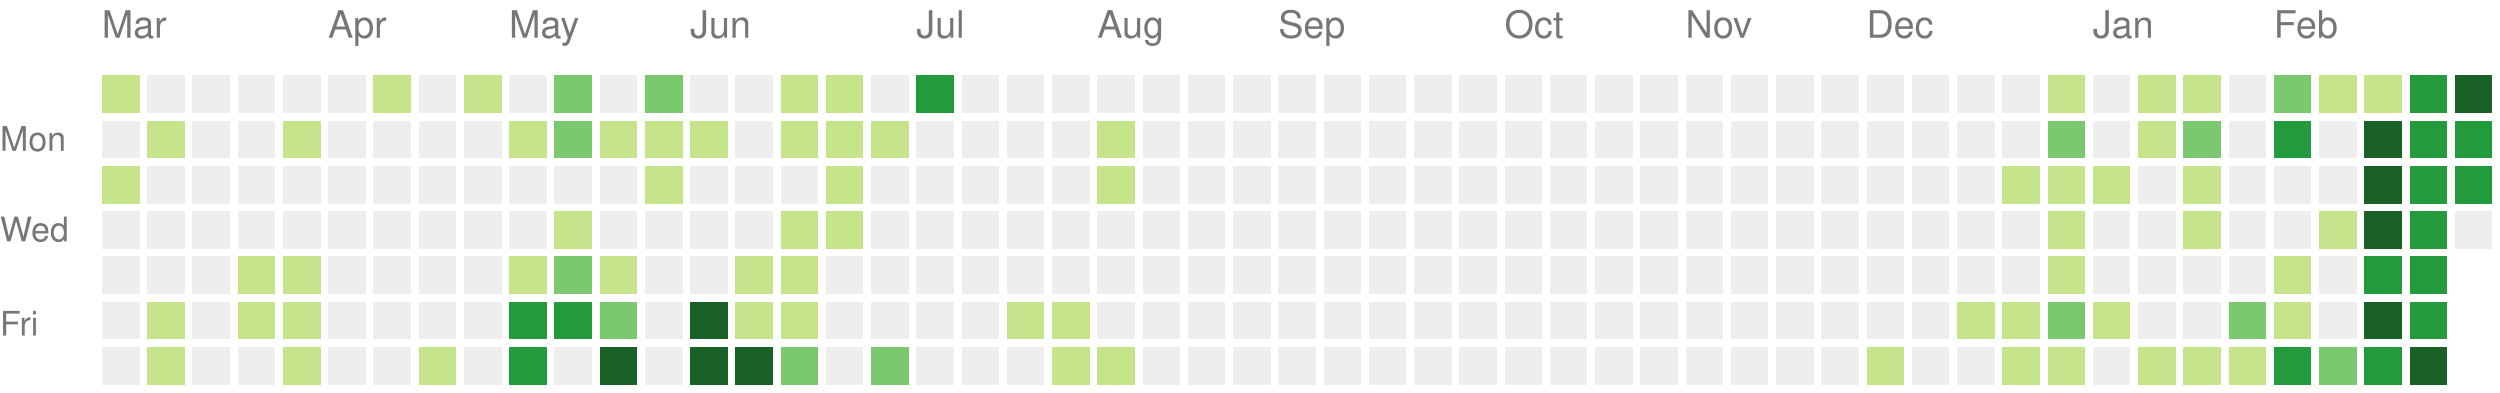
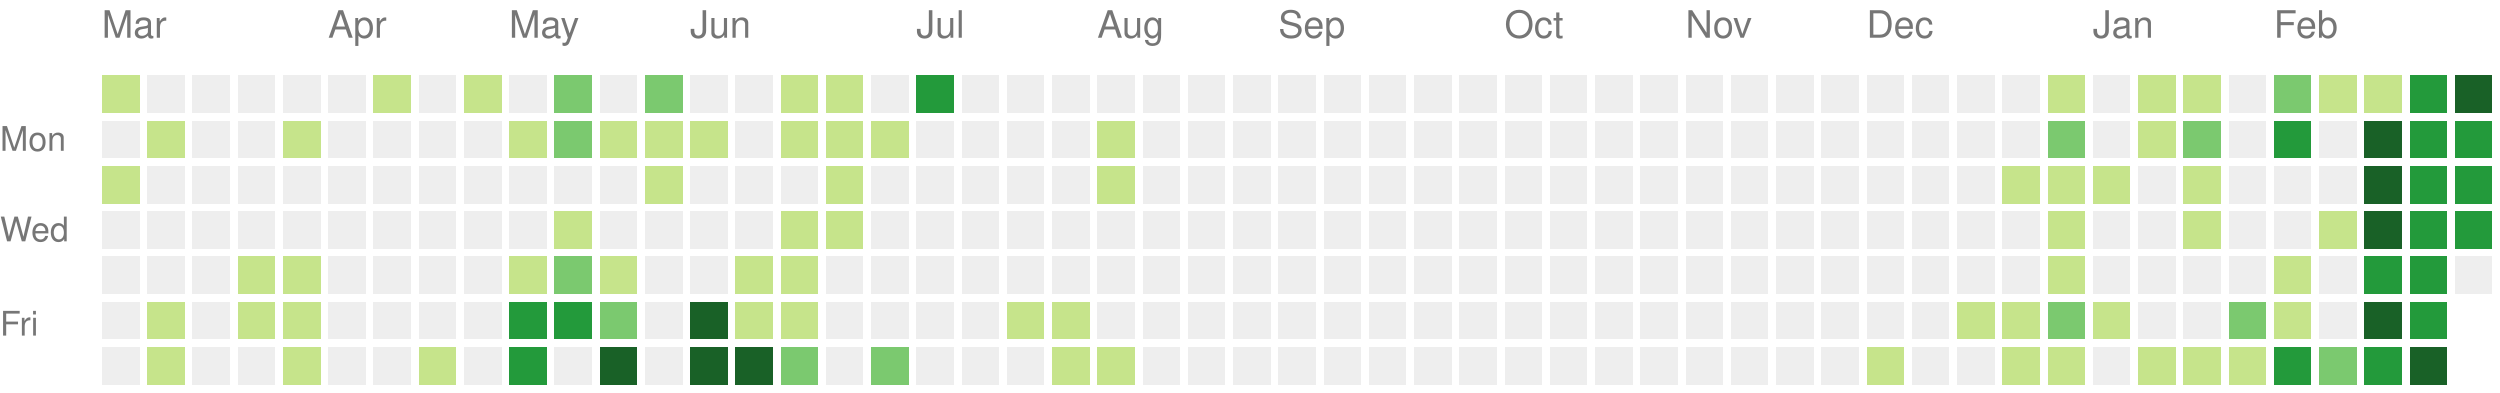
<svg xmlns="http://www.w3.org/2000/svg" version="1.1" width="663" height="104">
  <rect style="fill:#c6e48b;shape-rendering:crispedges;" data-score="1" data-date="2024-03-03" x="27" y="20" width="10" height="10" />
  <rect style="fill:#eeeeee;shape-rendering:crispedges;" data-score="0" data-date="2024-03-10" x="39" y="20" width="10" height="10" />
  <rect style="fill:#eeeeee;shape-rendering:crispedges;" data-score="0" data-date="2024-03-17" x="51" y="20" width="10" height="10" />
  <rect style="fill:#eeeeee;shape-rendering:crispedges;" data-score="0" data-date="2024-03-24" x="63" y="20" width="10" height="10" />
  <rect style="fill:#eeeeee;shape-rendering:crispedges;" data-score="0" data-date="2024-03-31" x="75" y="20" width="10" height="10" />
  <rect style="fill:#eeeeee;shape-rendering:crispedges;" data-score="0" data-date="2024-04-07" x="87" y="20" width="10" height="10" />
  <rect style="fill:#c6e48b;shape-rendering:crispedges;" data-score="1" data-date="2024-04-14" x="99" y="20" width="10" height="10" />
  <rect style="fill:#eeeeee;shape-rendering:crispedges;" data-score="0" data-date="2024-04-21" x="111" y="20" width="10" height="10" />
  <rect style="fill:#c6e48b;shape-rendering:crispedges;" data-score="1" data-date="2024-04-28" x="123" y="20" width="10" height="10" />
  <rect style="fill:#eeeeee;shape-rendering:crispedges;" data-score="0" data-date="2024-05-05" x="135" y="20" width="10" height="10" />
  <rect style="fill:#7bc96f;shape-rendering:crispedges;" data-score="2" data-date="2024-05-12" x="147" y="20" width="10" height="10" />
  <rect style="fill:#eeeeee;shape-rendering:crispedges;" data-score="0" data-date="2024-05-19" x="159" y="20" width="10" height="10" />
  <rect style="fill:#7bc96f;shape-rendering:crispedges;" data-score="2" data-date="2024-05-26" x="171" y="20" width="10" height="10" />
  <rect style="fill:#eeeeee;shape-rendering:crispedges;" data-score="0" data-date="2024-06-02" x="183" y="20" width="10" height="10" />
  <rect style="fill:#eeeeee;shape-rendering:crispedges;" data-score="0" data-date="2024-06-09" x="195" y="20" width="10" height="10" />
  <rect style="fill:#c6e48b;shape-rendering:crispedges;" data-score="1" data-date="2024-06-16" x="207" y="20" width="10" height="10" />
  <rect style="fill:#c6e48b;shape-rendering:crispedges;" data-score="1" data-date="2024-06-23" x="219" y="20" width="10" height="10" />
  <rect style="fill:#eeeeee;shape-rendering:crispedges;" data-score="0" data-date="2024-06-30" x="231" y="20" width="10" height="10" />
  <rect style="fill:#239a3b;shape-rendering:crispedges;" data-score="3" data-date="2024-07-07" x="243" y="20" width="10" height="10" />
  <rect style="fill:#eeeeee;shape-rendering:crispedges;" data-score="0" data-date="2024-07-14" x="255" y="20" width="10" height="10" />
  <rect style="fill:#eeeeee;shape-rendering:crispedges;" data-score="0" data-date="2024-07-21" x="267" y="20" width="10" height="10" />
  <rect style="fill:#eeeeee;shape-rendering:crispedges;" data-score="0" data-date="2024-07-28" x="279" y="20" width="10" height="10" />
  <rect style="fill:#eeeeee;shape-rendering:crispedges;" data-score="0" data-date="2024-08-04" x="291" y="20" width="10" height="10" />
  <rect style="fill:#eeeeee;shape-rendering:crispedges;" data-score="0" data-date="2024-08-11" x="303" y="20" width="10" height="10" />
  <rect style="fill:#eeeeee;shape-rendering:crispedges;" data-score="0" data-date="2024-08-18" x="315" y="20" width="10" height="10" />
  <rect style="fill:#eeeeee;shape-rendering:crispedges;" data-score="0" data-date="2024-08-25" x="327" y="20" width="10" height="10" />
  <rect style="fill:#eeeeee;shape-rendering:crispedges;" data-score="0" data-date="2024-09-01" x="339" y="20" width="10" height="10" />
  <rect style="fill:#eeeeee;shape-rendering:crispedges;" data-score="0" data-date="2024-09-08" x="351" y="20" width="10" height="10" />
  <rect style="fill:#eeeeee;shape-rendering:crispedges;" data-score="0" data-date="2024-09-15" x="363" y="20" width="10" height="10" />
  <rect style="fill:#eeeeee;shape-rendering:crispedges;" data-score="0" data-date="2024-09-22" x="375" y="20" width="10" height="10" />
  <rect style="fill:#eeeeee;shape-rendering:crispedges;" data-score="0" data-date="2024-09-29" x="387" y="20" width="10" height="10" />
  <rect style="fill:#eeeeee;shape-rendering:crispedges;" data-score="0" data-date="2024-10-06" x="399" y="20" width="10" height="10" />
  <rect style="fill:#eeeeee;shape-rendering:crispedges;" data-score="0" data-date="2024-10-13" x="411" y="20" width="10" height="10" />
  <rect style="fill:#eeeeee;shape-rendering:crispedges;" data-score="0" data-date="2024-10-20" x="423" y="20" width="10" height="10" />
  <rect style="fill:#eeeeee;shape-rendering:crispedges;" data-score="0" data-date="2024-10-27" x="435" y="20" width="10" height="10" />
  <rect style="fill:#eeeeee;shape-rendering:crispedges;" data-score="0" data-date="2024-11-03" x="447" y="20" width="10" height="10" />
  <rect style="fill:#eeeeee;shape-rendering:crispedges;" data-score="0" data-date="2024-11-10" x="459" y="20" width="10" height="10" />
  <rect style="fill:#eeeeee;shape-rendering:crispedges;" data-score="0" data-date="2024-11-17" x="471" y="20" width="10" height="10" />
  <rect style="fill:#eeeeee;shape-rendering:crispedges;" data-score="0" data-date="2024-11-24" x="483" y="20" width="10" height="10" />
  <rect style="fill:#eeeeee;shape-rendering:crispedges;" data-score="0" data-date="2024-12-01" x="495" y="20" width="10" height="10" />
  <rect style="fill:#eeeeee;shape-rendering:crispedges;" data-score="0" data-date="2024-12-08" x="507" y="20" width="10" height="10" />
  <rect style="fill:#eeeeee;shape-rendering:crispedges;" data-score="0" data-date="2024-12-15" x="519" y="20" width="10" height="10" />
  <rect style="fill:#eeeeee;shape-rendering:crispedges;" data-score="0" data-date="2024-12-22" x="531" y="20" width="10" height="10" />
  <rect style="fill:#c6e48b;shape-rendering:crispedges;" data-score="1" data-date="2024-12-29" x="543" y="20" width="10" height="10" />
  <rect style="fill:#eeeeee;shape-rendering:crispedges;" data-score="0" data-date="2025-01-05" x="555" y="20" width="10" height="10" />
  <rect style="fill:#c6e48b;shape-rendering:crispedges;" data-score="1" data-date="2025-01-12" x="567" y="20" width="10" height="10" />
  <rect style="fill:#c6e48b;shape-rendering:crispedges;" data-score="1" data-date="2025-01-19" x="579" y="20" width="10" height="10" />
  <rect style="fill:#eeeeee;shape-rendering:crispedges;" data-score="0" data-date="2025-01-26" x="591" y="20" width="10" height="10" />
  <rect style="fill:#7bc96f;shape-rendering:crispedges;" data-score="2" data-date="2025-02-02" x="603" y="20" width="10" height="10" />
  <rect style="fill:#c6e48b;shape-rendering:crispedges;" data-score="1" data-date="2025-02-09" x="615" y="20" width="10" height="10" />
  <rect style="fill:#c6e48b;shape-rendering:crispedges;" data-score="1" data-date="2025-02-16" x="627" y="20" width="10" height="10" />
  <rect style="fill:#239a3b;shape-rendering:crispedges;" data-score="3" data-date="2025-02-23" x="639" y="20" width="10" height="10" />
  <rect style="fill:#196127;shape-rendering:crispedges;" data-score="4" data-date="2025-03-02" x="651" y="20" width="10" height="10" />
  <rect style="fill:#eeeeee;shape-rendering:crispedges;" data-score="0" data-date="2024-03-04" x="27" y="32" width="10" height="10" />
  <rect style="fill:#c6e48b;shape-rendering:crispedges;" data-score="1" data-date="2024-03-11" x="39" y="32" width="10" height="10" />
  <rect style="fill:#eeeeee;shape-rendering:crispedges;" data-score="0" data-date="2024-03-18" x="51" y="32" width="10" height="10" />
  <rect style="fill:#eeeeee;shape-rendering:crispedges;" data-score="0" data-date="2024-03-25" x="63" y="32" width="10" height="10" />
  <rect style="fill:#c6e48b;shape-rendering:crispedges;" data-score="1" data-date="2024-04-01" x="75" y="32" width="10" height="10" />
  <rect style="fill:#eeeeee;shape-rendering:crispedges;" data-score="0" data-date="2024-04-08" x="87" y="32" width="10" height="10" />
  <rect style="fill:#eeeeee;shape-rendering:crispedges;" data-score="0" data-date="2024-04-15" x="99" y="32" width="10" height="10" />
  <rect style="fill:#eeeeee;shape-rendering:crispedges;" data-score="0" data-date="2024-04-22" x="111" y="32" width="10" height="10" />
  <rect style="fill:#eeeeee;shape-rendering:crispedges;" data-score="0" data-date="2024-04-29" x="123" y="32" width="10" height="10" />
  <rect style="fill:#c6e48b;shape-rendering:crispedges;" data-score="1" data-date="2024-05-06" x="135" y="32" width="10" height="10" />
  <rect style="fill:#7bc96f;shape-rendering:crispedges;" data-score="2" data-date="2024-05-13" x="147" y="32" width="10" height="10" />
  <rect style="fill:#c6e48b;shape-rendering:crispedges;" data-score="1" data-date="2024-05-20" x="159" y="32" width="10" height="10" />
  <rect style="fill:#c6e48b;shape-rendering:crispedges;" data-score="1" data-date="2024-05-27" x="171" y="32" width="10" height="10" />
  <rect style="fill:#c6e48b;shape-rendering:crispedges;" data-score="1" data-date="2024-06-03" x="183" y="32" width="10" height="10" />
  <rect style="fill:#eeeeee;shape-rendering:crispedges;" data-score="0" data-date="2024-06-10" x="195" y="32" width="10" height="10" />
  <rect style="fill:#c6e48b;shape-rendering:crispedges;" data-score="1" data-date="2024-06-17" x="207" y="32" width="10" height="10" />
  <rect style="fill:#c6e48b;shape-rendering:crispedges;" data-score="1" data-date="2024-06-24" x="219" y="32" width="10" height="10" />
  <rect style="fill:#c6e48b;shape-rendering:crispedges;" data-score="1" data-date="2024-07-01" x="231" y="32" width="10" height="10" />
  <rect style="fill:#eeeeee;shape-rendering:crispedges;" data-score="0" data-date="2024-07-08" x="243" y="32" width="10" height="10" />
  <rect style="fill:#eeeeee;shape-rendering:crispedges;" data-score="0" data-date="2024-07-15" x="255" y="32" width="10" height="10" />
  <rect style="fill:#eeeeee;shape-rendering:crispedges;" data-score="0" data-date="2024-07-22" x="267" y="32" width="10" height="10" />
  <rect style="fill:#eeeeee;shape-rendering:crispedges;" data-score="0" data-date="2024-07-29" x="279" y="32" width="10" height="10" />
  <rect style="fill:#c6e48b;shape-rendering:crispedges;" data-score="1" data-date="2024-08-05" x="291" y="32" width="10" height="10" />
  <rect style="fill:#eeeeee;shape-rendering:crispedges;" data-score="0" data-date="2024-08-12" x="303" y="32" width="10" height="10" />
  <rect style="fill:#eeeeee;shape-rendering:crispedges;" data-score="0" data-date="2024-08-19" x="315" y="32" width="10" height="10" />
  <rect style="fill:#eeeeee;shape-rendering:crispedges;" data-score="0" data-date="2024-08-26" x="327" y="32" width="10" height="10" />
  <rect style="fill:#eeeeee;shape-rendering:crispedges;" data-score="0" data-date="2024-09-02" x="339" y="32" width="10" height="10" />
  <rect style="fill:#eeeeee;shape-rendering:crispedges;" data-score="0" data-date="2024-09-09" x="351" y="32" width="10" height="10" />
  <rect style="fill:#eeeeee;shape-rendering:crispedges;" data-score="0" data-date="2024-09-16" x="363" y="32" width="10" height="10" />
  <rect style="fill:#eeeeee;shape-rendering:crispedges;" data-score="0" data-date="2024-09-23" x="375" y="32" width="10" height="10" />
  <rect style="fill:#eeeeee;shape-rendering:crispedges;" data-score="0" data-date="2024-09-30" x="387" y="32" width="10" height="10" />
  <rect style="fill:#eeeeee;shape-rendering:crispedges;" data-score="0" data-date="2024-10-07" x="399" y="32" width="10" height="10" />
  <rect style="fill:#eeeeee;shape-rendering:crispedges;" data-score="0" data-date="2024-10-14" x="411" y="32" width="10" height="10" />
  <rect style="fill:#eeeeee;shape-rendering:crispedges;" data-score="0" data-date="2024-10-21" x="423" y="32" width="10" height="10" />
  <rect style="fill:#eeeeee;shape-rendering:crispedges;" data-score="0" data-date="2024-10-28" x="435" y="32" width="10" height="10" />
  <rect style="fill:#eeeeee;shape-rendering:crispedges;" data-score="0" data-date="2024-11-04" x="447" y="32" width="10" height="10" />
  <rect style="fill:#eeeeee;shape-rendering:crispedges;" data-score="0" data-date="2024-11-11" x="459" y="32" width="10" height="10" />
  <rect style="fill:#eeeeee;shape-rendering:crispedges;" data-score="0" data-date="2024-11-18" x="471" y="32" width="10" height="10" />
  <rect style="fill:#eeeeee;shape-rendering:crispedges;" data-score="0" data-date="2024-11-25" x="483" y="32" width="10" height="10" />
  <rect style="fill:#eeeeee;shape-rendering:crispedges;" data-score="0" data-date="2024-12-02" x="495" y="32" width="10" height="10" />
  <rect style="fill:#eeeeee;shape-rendering:crispedges;" data-score="0" data-date="2024-12-09" x="507" y="32" width="10" height="10" />
  <rect style="fill:#eeeeee;shape-rendering:crispedges;" data-score="0" data-date="2024-12-16" x="519" y="32" width="10" height="10" />
  <rect style="fill:#eeeeee;shape-rendering:crispedges;" data-score="0" data-date="2024-12-23" x="531" y="32" width="10" height="10" />
  <rect style="fill:#7bc96f;shape-rendering:crispedges;" data-score="2" data-date="2024-12-30" x="543" y="32" width="10" height="10" />
  <rect style="fill:#eeeeee;shape-rendering:crispedges;" data-score="0" data-date="2025-01-06" x="555" y="32" width="10" height="10" />
  <rect style="fill:#c6e48b;shape-rendering:crispedges;" data-score="1" data-date="2025-01-13" x="567" y="32" width="10" height="10" />
  <rect style="fill:#7bc96f;shape-rendering:crispedges;" data-score="2" data-date="2025-01-20" x="579" y="32" width="10" height="10" />
  <rect style="fill:#eeeeee;shape-rendering:crispedges;" data-score="0" data-date="2025-01-27" x="591" y="32" width="10" height="10" />
  <rect style="fill:#239a3b;shape-rendering:crispedges;" data-score="3" data-date="2025-02-03" x="603" y="32" width="10" height="10" />
  <rect style="fill:#eeeeee;shape-rendering:crispedges;" data-score="0" data-date="2025-02-10" x="615" y="32" width="10" height="10" />
  <rect style="fill:#196127;shape-rendering:crispedges;" data-score="4" data-date="2025-02-17" x="627" y="32" width="10" height="10" />
  <rect style="fill:#239a3b;shape-rendering:crispedges;" data-score="3" data-date="2025-02-24" x="639" y="32" width="10" height="10" />
  <rect style="fill:#239a3b;shape-rendering:crispedges;" data-score="3" data-date="2025-03-03" x="651" y="32" width="10" height="10" />
  <rect style="fill:#c6e48b;shape-rendering:crispedges;" data-score="1" data-date="2024-03-05" x="27" y="44" width="10" height="10" />
  <rect style="fill:#eeeeee;shape-rendering:crispedges;" data-score="0" data-date="2024-03-12" x="39" y="44" width="10" height="10" />
  <rect style="fill:#eeeeee;shape-rendering:crispedges;" data-score="0" data-date="2024-03-19" x="51" y="44" width="10" height="10" />
  <rect style="fill:#eeeeee;shape-rendering:crispedges;" data-score="0" data-date="2024-03-26" x="63" y="44" width="10" height="10" />
  <rect style="fill:#eeeeee;shape-rendering:crispedges;" data-score="0" data-date="2024-04-02" x="75" y="44" width="10" height="10" />
  <rect style="fill:#eeeeee;shape-rendering:crispedges;" data-score="0" data-date="2024-04-09" x="87" y="44" width="10" height="10" />
  <rect style="fill:#eeeeee;shape-rendering:crispedges;" data-score="0" data-date="2024-04-16" x="99" y="44" width="10" height="10" />
  <rect style="fill:#eeeeee;shape-rendering:crispedges;" data-score="0" data-date="2024-04-23" x="111" y="44" width="10" height="10" />
  <rect style="fill:#eeeeee;shape-rendering:crispedges;" data-score="0" data-date="2024-04-30" x="123" y="44" width="10" height="10" />
  <rect style="fill:#eeeeee;shape-rendering:crispedges;" data-score="0" data-date="2024-05-07" x="135" y="44" width="10" height="10" />
  <rect style="fill:#eeeeee;shape-rendering:crispedges;" data-score="0" data-date="2024-05-14" x="147" y="44" width="10" height="10" />
  <rect style="fill:#eeeeee;shape-rendering:crispedges;" data-score="0" data-date="2024-05-21" x="159" y="44" width="10" height="10" />
  <rect style="fill:#c6e48b;shape-rendering:crispedges;" data-score="1" data-date="2024-05-28" x="171" y="44" width="10" height="10" />
  <rect style="fill:#eeeeee;shape-rendering:crispedges;" data-score="0" data-date="2024-06-04" x="183" y="44" width="10" height="10" />
  <rect style="fill:#eeeeee;shape-rendering:crispedges;" data-score="0" data-date="2024-06-11" x="195" y="44" width="10" height="10" />
  <rect style="fill:#eeeeee;shape-rendering:crispedges;" data-score="0" data-date="2024-06-18" x="207" y="44" width="10" height="10" />
  <rect style="fill:#c6e48b;shape-rendering:crispedges;" data-score="1" data-date="2024-06-25" x="219" y="44" width="10" height="10" />
  <rect style="fill:#eeeeee;shape-rendering:crispedges;" data-score="0" data-date="2024-07-02" x="231" y="44" width="10" height="10" />
  <rect style="fill:#eeeeee;shape-rendering:crispedges;" data-score="0" data-date="2024-07-09" x="243" y="44" width="10" height="10" />
  <rect style="fill:#eeeeee;shape-rendering:crispedges;" data-score="0" data-date="2024-07-16" x="255" y="44" width="10" height="10" />
  <rect style="fill:#eeeeee;shape-rendering:crispedges;" data-score="0" data-date="2024-07-23" x="267" y="44" width="10" height="10" />
  <rect style="fill:#eeeeee;shape-rendering:crispedges;" data-score="0" data-date="2024-07-30" x="279" y="44" width="10" height="10" />
  <rect style="fill:#c6e48b;shape-rendering:crispedges;" data-score="1" data-date="2024-08-06" x="291" y="44" width="10" height="10" />
  <rect style="fill:#eeeeee;shape-rendering:crispedges;" data-score="0" data-date="2024-08-13" x="303" y="44" width="10" height="10" />
  <rect style="fill:#eeeeee;shape-rendering:crispedges;" data-score="0" data-date="2024-08-20" x="315" y="44" width="10" height="10" />
  <rect style="fill:#eeeeee;shape-rendering:crispedges;" data-score="0" data-date="2024-08-27" x="327" y="44" width="10" height="10" />
  <rect style="fill:#eeeeee;shape-rendering:crispedges;" data-score="0" data-date="2024-09-03" x="339" y="44" width="10" height="10" />
  <rect style="fill:#eeeeee;shape-rendering:crispedges;" data-score="0" data-date="2024-09-10" x="351" y="44" width="10" height="10" />
  <rect style="fill:#eeeeee;shape-rendering:crispedges;" data-score="0" data-date="2024-09-17" x="363" y="44" width="10" height="10" />
  <rect style="fill:#eeeeee;shape-rendering:crispedges;" data-score="0" data-date="2024-09-24" x="375" y="44" width="10" height="10" />
  <rect style="fill:#eeeeee;shape-rendering:crispedges;" data-score="0" data-date="2024-10-01" x="387" y="44" width="10" height="10" />
  <rect style="fill:#eeeeee;shape-rendering:crispedges;" data-score="0" data-date="2024-10-08" x="399" y="44" width="10" height="10" />
  <rect style="fill:#eeeeee;shape-rendering:crispedges;" data-score="0" data-date="2024-10-15" x="411" y="44" width="10" height="10" />
  <rect style="fill:#eeeeee;shape-rendering:crispedges;" data-score="0" data-date="2024-10-22" x="423" y="44" width="10" height="10" />
  <rect style="fill:#eeeeee;shape-rendering:crispedges;" data-score="0" data-date="2024-10-29" x="435" y="44" width="10" height="10" />
  <rect style="fill:#eeeeee;shape-rendering:crispedges;" data-score="0" data-date="2024-11-05" x="447" y="44" width="10" height="10" />
  <rect style="fill:#eeeeee;shape-rendering:crispedges;" data-score="0" data-date="2024-11-12" x="459" y="44" width="10" height="10" />
  <rect style="fill:#eeeeee;shape-rendering:crispedges;" data-score="0" data-date="2024-11-19" x="471" y="44" width="10" height="10" />
  <rect style="fill:#eeeeee;shape-rendering:crispedges;" data-score="0" data-date="2024-11-26" x="483" y="44" width="10" height="10" />
  <rect style="fill:#eeeeee;shape-rendering:crispedges;" data-score="0" data-date="2024-12-03" x="495" y="44" width="10" height="10" />
  <rect style="fill:#eeeeee;shape-rendering:crispedges;" data-score="0" data-date="2024-12-10" x="507" y="44" width="10" height="10" />
  <rect style="fill:#eeeeee;shape-rendering:crispedges;" data-score="0" data-date="2024-12-17" x="519" y="44" width="10" height="10" />
  <rect style="fill:#c6e48b;shape-rendering:crispedges;" data-score="1" data-date="2024-12-24" x="531" y="44" width="10" height="10" />
  <rect style="fill:#c6e48b;shape-rendering:crispedges;" data-score="1" data-date="2024-12-31" x="543" y="44" width="10" height="10" />
  <rect style="fill:#c6e48b;shape-rendering:crispedges;" data-score="1" data-date="2025-01-07" x="555" y="44" width="10" height="10" />
  <rect style="fill:#eeeeee;shape-rendering:crispedges;" data-score="0" data-date="2025-01-14" x="567" y="44" width="10" height="10" />
  <rect style="fill:#c6e48b;shape-rendering:crispedges;" data-score="1" data-date="2025-01-21" x="579" y="44" width="10" height="10" />
  <rect style="fill:#eeeeee;shape-rendering:crispedges;" data-score="0" data-date="2025-01-28" x="591" y="44" width="10" height="10" />
  <rect style="fill:#eeeeee;shape-rendering:crispedges;" data-score="0" data-date="2025-02-04" x="603" y="44" width="10" height="10" />
  <rect style="fill:#eeeeee;shape-rendering:crispedges;" data-score="0" data-date="2025-02-11" x="615" y="44" width="10" height="10" />
  <rect style="fill:#196127;shape-rendering:crispedges;" data-score="4" data-date="2025-02-18" x="627" y="44" width="10" height="10" />
  <rect style="fill:#239a3b;shape-rendering:crispedges;" data-score="3" data-date="2025-02-25" x="639" y="44" width="10" height="10" />
  <rect style="fill:#239a3b;shape-rendering:crispedges;" data-score="3" data-date="2025-03-04" x="651" y="44" width="10" height="10" />
  <rect style="fill:#eeeeee;shape-rendering:crispedges;" data-score="0" data-date="2024-03-06" x="27" y="56" width="10" height="10" />
  <rect style="fill:#eeeeee;shape-rendering:crispedges;" data-score="0" data-date="2024-03-13" x="39" y="56" width="10" height="10" />
  <rect style="fill:#eeeeee;shape-rendering:crispedges;" data-score="0" data-date="2024-03-20" x="51" y="56" width="10" height="10" />
  <rect style="fill:#eeeeee;shape-rendering:crispedges;" data-score="0" data-date="2024-03-27" x="63" y="56" width="10" height="10" />
  <rect style="fill:#eeeeee;shape-rendering:crispedges;" data-score="0" data-date="2024-04-03" x="75" y="56" width="10" height="10" />
  <rect style="fill:#eeeeee;shape-rendering:crispedges;" data-score="0" data-date="2024-04-10" x="87" y="56" width="10" height="10" />
  <rect style="fill:#eeeeee;shape-rendering:crispedges;" data-score="0" data-date="2024-04-17" x="99" y="56" width="10" height="10" />
  <rect style="fill:#eeeeee;shape-rendering:crispedges;" data-score="0" data-date="2024-04-24" x="111" y="56" width="10" height="10" />
  <rect style="fill:#eeeeee;shape-rendering:crispedges;" data-score="0" data-date="2024-05-01" x="123" y="56" width="10" height="10" />
  <rect style="fill:#eeeeee;shape-rendering:crispedges;" data-score="0" data-date="2024-05-08" x="135" y="56" width="10" height="10" />
  <rect style="fill:#c6e48b;shape-rendering:crispedges;" data-score="1" data-date="2024-05-15" x="147" y="56" width="10" height="10" />
  <rect style="fill:#eeeeee;shape-rendering:crispedges;" data-score="0" data-date="2024-05-22" x="159" y="56" width="10" height="10" />
  <rect style="fill:#eeeeee;shape-rendering:crispedges;" data-score="0" data-date="2024-05-29" x="171" y="56" width="10" height="10" />
  <rect style="fill:#eeeeee;shape-rendering:crispedges;" data-score="0" data-date="2024-06-05" x="183" y="56" width="10" height="10" />
  <rect style="fill:#eeeeee;shape-rendering:crispedges;" data-score="0" data-date="2024-06-12" x="195" y="56" width="10" height="10" />
  <rect style="fill:#c6e48b;shape-rendering:crispedges;" data-score="1" data-date="2024-06-19" x="207" y="56" width="10" height="10" />
  <rect style="fill:#c6e48b;shape-rendering:crispedges;" data-score="1" data-date="2024-06-26" x="219" y="56" width="10" height="10" />
  <rect style="fill:#eeeeee;shape-rendering:crispedges;" data-score="0" data-date="2024-07-03" x="231" y="56" width="10" height="10" />
  <rect style="fill:#eeeeee;shape-rendering:crispedges;" data-score="0" data-date="2024-07-10" x="243" y="56" width="10" height="10" />
  <rect style="fill:#eeeeee;shape-rendering:crispedges;" data-score="0" data-date="2024-07-17" x="255" y="56" width="10" height="10" />
  <rect style="fill:#eeeeee;shape-rendering:crispedges;" data-score="0" data-date="2024-07-24" x="267" y="56" width="10" height="10" />
  <rect style="fill:#eeeeee;shape-rendering:crispedges;" data-score="0" data-date="2024-07-31" x="279" y="56" width="10" height="10" />
  <rect style="fill:#eeeeee;shape-rendering:crispedges;" data-score="0" data-date="2024-08-07" x="291" y="56" width="10" height="10" />
  <rect style="fill:#eeeeee;shape-rendering:crispedges;" data-score="0" data-date="2024-08-14" x="303" y="56" width="10" height="10" />
  <rect style="fill:#eeeeee;shape-rendering:crispedges;" data-score="0" data-date="2024-08-21" x="315" y="56" width="10" height="10" />
  <rect style="fill:#eeeeee;shape-rendering:crispedges;" data-score="0" data-date="2024-08-28" x="327" y="56" width="10" height="10" />
  <rect style="fill:#eeeeee;shape-rendering:crispedges;" data-score="0" data-date="2024-09-04" x="339" y="56" width="10" height="10" />
  <rect style="fill:#eeeeee;shape-rendering:crispedges;" data-score="0" data-date="2024-09-11" x="351" y="56" width="10" height="10" />
  <rect style="fill:#eeeeee;shape-rendering:crispedges;" data-score="0" data-date="2024-09-18" x="363" y="56" width="10" height="10" />
  <rect style="fill:#eeeeee;shape-rendering:crispedges;" data-score="0" data-date="2024-09-25" x="375" y="56" width="10" height="10" />
  <rect style="fill:#eeeeee;shape-rendering:crispedges;" data-score="0" data-date="2024-10-02" x="387" y="56" width="10" height="10" />
  <rect style="fill:#eeeeee;shape-rendering:crispedges;" data-score="0" data-date="2024-10-09" x="399" y="56" width="10" height="10" />
  <rect style="fill:#eeeeee;shape-rendering:crispedges;" data-score="0" data-date="2024-10-16" x="411" y="56" width="10" height="10" />
  <rect style="fill:#eeeeee;shape-rendering:crispedges;" data-score="0" data-date="2024-10-23" x="423" y="56" width="10" height="10" />
  <rect style="fill:#eeeeee;shape-rendering:crispedges;" data-score="0" data-date="2024-10-30" x="435" y="56" width="10" height="10" />
  <rect style="fill:#eeeeee;shape-rendering:crispedges;" data-score="0" data-date="2024-11-06" x="447" y="56" width="10" height="10" />
  <rect style="fill:#eeeeee;shape-rendering:crispedges;" data-score="0" data-date="2024-11-13" x="459" y="56" width="10" height="10" />
  <rect style="fill:#eeeeee;shape-rendering:crispedges;" data-score="0" data-date="2024-11-20" x="471" y="56" width="10" height="10" />
  <rect style="fill:#eeeeee;shape-rendering:crispedges;" data-score="0" data-date="2024-11-27" x="483" y="56" width="10" height="10" />
  <rect style="fill:#eeeeee;shape-rendering:crispedges;" data-score="0" data-date="2024-12-04" x="495" y="56" width="10" height="10" />
  <rect style="fill:#eeeeee;shape-rendering:crispedges;" data-score="0" data-date="2024-12-11" x="507" y="56" width="10" height="10" />
  <rect style="fill:#eeeeee;shape-rendering:crispedges;" data-score="0" data-date="2024-12-18" x="519" y="56" width="10" height="10" />
  <rect style="fill:#eeeeee;shape-rendering:crispedges;" data-score="0" data-date="2024-12-25" x="531" y="56" width="10" height="10" />
  <rect style="fill:#c6e48b;shape-rendering:crispedges;" data-score="1" data-date="2025-01-01" x="543" y="56" width="10" height="10" />
  <rect style="fill:#eeeeee;shape-rendering:crispedges;" data-score="0" data-date="2025-01-08" x="555" y="56" width="10" height="10" />
  <rect style="fill:#eeeeee;shape-rendering:crispedges;" data-score="0" data-date="2025-01-15" x="567" y="56" width="10" height="10" />
  <rect style="fill:#c6e48b;shape-rendering:crispedges;" data-score="1" data-date="2025-01-22" x="579" y="56" width="10" height="10" />
  <rect style="fill:#eeeeee;shape-rendering:crispedges;" data-score="0" data-date="2025-01-29" x="591" y="56" width="10" height="10" />
  <rect style="fill:#eeeeee;shape-rendering:crispedges;" data-score="0" data-date="2025-02-05" x="603" y="56" width="10" height="10" />
  <rect style="fill:#c6e48b;shape-rendering:crispedges;" data-score="1" data-date="2025-02-12" x="615" y="56" width="10" height="10" />
  <rect style="fill:#196127;shape-rendering:crispedges;" data-score="4" data-date="2025-02-19" x="627" y="56" width="10" height="10" />
  <rect style="fill:#239a3b;shape-rendering:crispedges;" data-score="3" data-date="2025-02-26" x="639" y="56" width="10" height="10" />
-   <rect style="fill:#eeeeee;shape-rendering:crispedges;" data-score="0" data-date="2025-03-05" x="651" y="56" width="10" height="10" />
+   <rect style="fill:#239a3b;shape-rendering:crispedges;" data-score="3" data-date="2025-03-05" x="651" y="56" width="10" height="10" />
  <rect style="fill:#eeeeee;shape-rendering:crispedges;" data-score="0" data-date="2024-03-07" x="27" y="68" width="10" height="10" />
  <rect style="fill:#eeeeee;shape-rendering:crispedges;" data-score="0" data-date="2024-03-14" x="39" y="68" width="10" height="10" />
  <rect style="fill:#eeeeee;shape-rendering:crispedges;" data-score="0" data-date="2024-03-21" x="51" y="68" width="10" height="10" />
  <rect style="fill:#c6e48b;shape-rendering:crispedges;" data-score="1" data-date="2024-03-28" x="63" y="68" width="10" height="10" />
  <rect style="fill:#c6e48b;shape-rendering:crispedges;" data-score="1" data-date="2024-04-04" x="75" y="68" width="10" height="10" />
  <rect style="fill:#eeeeee;shape-rendering:crispedges;" data-score="0" data-date="2024-04-11" x="87" y="68" width="10" height="10" />
  <rect style="fill:#eeeeee;shape-rendering:crispedges;" data-score="0" data-date="2024-04-18" x="99" y="68" width="10" height="10" />
  <rect style="fill:#eeeeee;shape-rendering:crispedges;" data-score="0" data-date="2024-04-25" x="111" y="68" width="10" height="10" />
  <rect style="fill:#eeeeee;shape-rendering:crispedges;" data-score="0" data-date="2024-05-02" x="123" y="68" width="10" height="10" />
  <rect style="fill:#c6e48b;shape-rendering:crispedges;" data-score="1" data-date="2024-05-09" x="135" y="68" width="10" height="10" />
  <rect style="fill:#7bc96f;shape-rendering:crispedges;" data-score="2" data-date="2024-05-16" x="147" y="68" width="10" height="10" />
  <rect style="fill:#c6e48b;shape-rendering:crispedges;" data-score="1" data-date="2024-05-23" x="159" y="68" width="10" height="10" />
  <rect style="fill:#eeeeee;shape-rendering:crispedges;" data-score="0" data-date="2024-05-30" x="171" y="68" width="10" height="10" />
  <rect style="fill:#eeeeee;shape-rendering:crispedges;" data-score="0" data-date="2024-06-06" x="183" y="68" width="10" height="10" />
  <rect style="fill:#c6e48b;shape-rendering:crispedges;" data-score="1" data-date="2024-06-13" x="195" y="68" width="10" height="10" />
  <rect style="fill:#c6e48b;shape-rendering:crispedges;" data-score="1" data-date="2024-06-20" x="207" y="68" width="10" height="10" />
  <rect style="fill:#eeeeee;shape-rendering:crispedges;" data-score="0" data-date="2024-06-27" x="219" y="68" width="10" height="10" />
  <rect style="fill:#eeeeee;shape-rendering:crispedges;" data-score="0" data-date="2024-07-04" x="231" y="68" width="10" height="10" />
  <rect style="fill:#eeeeee;shape-rendering:crispedges;" data-score="0" data-date="2024-07-11" x="243" y="68" width="10" height="10" />
  <rect style="fill:#eeeeee;shape-rendering:crispedges;" data-score="0" data-date="2024-07-18" x="255" y="68" width="10" height="10" />
  <rect style="fill:#eeeeee;shape-rendering:crispedges;" data-score="0" data-date="2024-07-25" x="267" y="68" width="10" height="10" />
  <rect style="fill:#eeeeee;shape-rendering:crispedges;" data-score="0" data-date="2024-08-01" x="279" y="68" width="10" height="10" />
  <rect style="fill:#eeeeee;shape-rendering:crispedges;" data-score="0" data-date="2024-08-08" x="291" y="68" width="10" height="10" />
  <rect style="fill:#eeeeee;shape-rendering:crispedges;" data-score="0" data-date="2024-08-15" x="303" y="68" width="10" height="10" />
  <rect style="fill:#eeeeee;shape-rendering:crispedges;" data-score="0" data-date="2024-08-22" x="315" y="68" width="10" height="10" />
  <rect style="fill:#eeeeee;shape-rendering:crispedges;" data-score="0" data-date="2024-08-29" x="327" y="68" width="10" height="10" />
  <rect style="fill:#eeeeee;shape-rendering:crispedges;" data-score="0" data-date="2024-09-05" x="339" y="68" width="10" height="10" />
  <rect style="fill:#eeeeee;shape-rendering:crispedges;" data-score="0" data-date="2024-09-12" x="351" y="68" width="10" height="10" />
  <rect style="fill:#eeeeee;shape-rendering:crispedges;" data-score="0" data-date="2024-09-19" x="363" y="68" width="10" height="10" />
  <rect style="fill:#eeeeee;shape-rendering:crispedges;" data-score="0" data-date="2024-09-26" x="375" y="68" width="10" height="10" />
  <rect style="fill:#eeeeee;shape-rendering:crispedges;" data-score="0" data-date="2024-10-03" x="387" y="68" width="10" height="10" />
  <rect style="fill:#eeeeee;shape-rendering:crispedges;" data-score="0" data-date="2024-10-10" x="399" y="68" width="10" height="10" />
  <rect style="fill:#eeeeee;shape-rendering:crispedges;" data-score="0" data-date="2024-10-17" x="411" y="68" width="10" height="10" />
  <rect style="fill:#eeeeee;shape-rendering:crispedges;" data-score="0" data-date="2024-10-24" x="423" y="68" width="10" height="10" />
  <rect style="fill:#eeeeee;shape-rendering:crispedges;" data-score="0" data-date="2024-10-31" x="435" y="68" width="10" height="10" />
  <rect style="fill:#eeeeee;shape-rendering:crispedges;" data-score="0" data-date="2024-11-07" x="447" y="68" width="10" height="10" />
  <rect style="fill:#eeeeee;shape-rendering:crispedges;" data-score="0" data-date="2024-11-14" x="459" y="68" width="10" height="10" />
  <rect style="fill:#eeeeee;shape-rendering:crispedges;" data-score="0" data-date="2024-11-21" x="471" y="68" width="10" height="10" />
  <rect style="fill:#eeeeee;shape-rendering:crispedges;" data-score="0" data-date="2024-11-28" x="483" y="68" width="10" height="10" />
  <rect style="fill:#eeeeee;shape-rendering:crispedges;" data-score="0" data-date="2024-12-05" x="495" y="68" width="10" height="10" />
  <rect style="fill:#eeeeee;shape-rendering:crispedges;" data-score="0" data-date="2024-12-12" x="507" y="68" width="10" height="10" />
  <rect style="fill:#eeeeee;shape-rendering:crispedges;" data-score="0" data-date="2024-12-19" x="519" y="68" width="10" height="10" />
  <rect style="fill:#eeeeee;shape-rendering:crispedges;" data-score="0" data-date="2024-12-26" x="531" y="68" width="10" height="10" />
  <rect style="fill:#c6e48b;shape-rendering:crispedges;" data-score="1" data-date="2025-01-02" x="543" y="68" width="10" height="10" />
  <rect style="fill:#eeeeee;shape-rendering:crispedges;" data-score="0" data-date="2025-01-09" x="555" y="68" width="10" height="10" />
  <rect style="fill:#eeeeee;shape-rendering:crispedges;" data-score="0" data-date="2025-01-16" x="567" y="68" width="10" height="10" />
  <rect style="fill:#eeeeee;shape-rendering:crispedges;" data-score="0" data-date="2025-01-23" x="579" y="68" width="10" height="10" />
  <rect style="fill:#eeeeee;shape-rendering:crispedges;" data-score="0" data-date="2025-01-30" x="591" y="68" width="10" height="10" />
  <rect style="fill:#c6e48b;shape-rendering:crispedges;" data-score="1" data-date="2025-02-06" x="603" y="68" width="10" height="10" />
  <rect style="fill:#eeeeee;shape-rendering:crispedges;" data-score="0" data-date="2025-02-13" x="615" y="68" width="10" height="10" />
  <rect style="fill:#239a3b;shape-rendering:crispedges;" data-score="3" data-date="2025-02-20" x="627" y="68" width="10" height="10" />
  <rect style="fill:#239a3b;shape-rendering:crispedges;" data-score="3" data-date="2025-02-27" x="639" y="68" width="10" height="10" />
+   <rect style="fill:#eeeeee;shape-rendering:crispedges;" data-score="0" data-date="2025-03-06" x="651" y="68" width="10" height="10" />
  <rect style="fill:#eeeeee;shape-rendering:crispedges;" data-score="0" data-date="2024-03-08" x="27" y="80" width="10" height="10" />
  <rect style="fill:#c6e48b;shape-rendering:crispedges;" data-score="1" data-date="2024-03-15" x="39" y="80" width="10" height="10" />
  <rect style="fill:#eeeeee;shape-rendering:crispedges;" data-score="0" data-date="2024-03-22" x="51" y="80" width="10" height="10" />
  <rect style="fill:#c6e48b;shape-rendering:crispedges;" data-score="1" data-date="2024-03-29" x="63" y="80" width="10" height="10" />
  <rect style="fill:#c6e48b;shape-rendering:crispedges;" data-score="1" data-date="2024-04-05" x="75" y="80" width="10" height="10" />
  <rect style="fill:#eeeeee;shape-rendering:crispedges;" data-score="0" data-date="2024-04-12" x="87" y="80" width="10" height="10" />
  <rect style="fill:#eeeeee;shape-rendering:crispedges;" data-score="0" data-date="2024-04-19" x="99" y="80" width="10" height="10" />
  <rect style="fill:#eeeeee;shape-rendering:crispedges;" data-score="0" data-date="2024-04-26" x="111" y="80" width="10" height="10" />
  <rect style="fill:#eeeeee;shape-rendering:crispedges;" data-score="0" data-date="2024-05-03" x="123" y="80" width="10" height="10" />
  <rect style="fill:#239a3b;shape-rendering:crispedges;" data-score="3" data-date="2024-05-10" x="135" y="80" width="10" height="10" />
  <rect style="fill:#239a3b;shape-rendering:crispedges;" data-score="3" data-date="2024-05-17" x="147" y="80" width="10" height="10" />
  <rect style="fill:#7bc96f;shape-rendering:crispedges;" data-score="2" data-date="2024-05-24" x="159" y="80" width="10" height="10" />
  <rect style="fill:#eeeeee;shape-rendering:crispedges;" data-score="0" data-date="2024-05-31" x="171" y="80" width="10" height="10" />
  <rect style="fill:#196127;shape-rendering:crispedges;" data-score="4" data-date="2024-06-07" x="183" y="80" width="10" height="10" />
  <rect style="fill:#c6e48b;shape-rendering:crispedges;" data-score="1" data-date="2024-06-14" x="195" y="80" width="10" height="10" />
  <rect style="fill:#c6e48b;shape-rendering:crispedges;" data-score="1" data-date="2024-06-21" x="207" y="80" width="10" height="10" />
  <rect style="fill:#eeeeee;shape-rendering:crispedges;" data-score="0" data-date="2024-06-28" x="219" y="80" width="10" height="10" />
  <rect style="fill:#eeeeee;shape-rendering:crispedges;" data-score="0" data-date="2024-07-05" x="231" y="80" width="10" height="10" />
  <rect style="fill:#eeeeee;shape-rendering:crispedges;" data-score="0" data-date="2024-07-12" x="243" y="80" width="10" height="10" />
  <rect style="fill:#eeeeee;shape-rendering:crispedges;" data-score="0" data-date="2024-07-19" x="255" y="80" width="10" height="10" />
  <rect style="fill:#c6e48b;shape-rendering:crispedges;" data-score="1" data-date="2024-07-26" x="267" y="80" width="10" height="10" />
  <rect style="fill:#c6e48b;shape-rendering:crispedges;" data-score="1" data-date="2024-08-02" x="279" y="80" width="10" height="10" />
  <rect style="fill:#eeeeee;shape-rendering:crispedges;" data-score="0" data-date="2024-08-09" x="291" y="80" width="10" height="10" />
  <rect style="fill:#eeeeee;shape-rendering:crispedges;" data-score="0" data-date="2024-08-16" x="303" y="80" width="10" height="10" />
  <rect style="fill:#eeeeee;shape-rendering:crispedges;" data-score="0" data-date="2024-08-23" x="315" y="80" width="10" height="10" />
  <rect style="fill:#eeeeee;shape-rendering:crispedges;" data-score="0" data-date="2024-08-30" x="327" y="80" width="10" height="10" />
  <rect style="fill:#eeeeee;shape-rendering:crispedges;" data-score="0" data-date="2024-09-06" x="339" y="80" width="10" height="10" />
  <rect style="fill:#eeeeee;shape-rendering:crispedges;" data-score="0" data-date="2024-09-13" x="351" y="80" width="10" height="10" />
  <rect style="fill:#eeeeee;shape-rendering:crispedges;" data-score="0" data-date="2024-09-20" x="363" y="80" width="10" height="10" />
  <rect style="fill:#eeeeee;shape-rendering:crispedges;" data-score="0" data-date="2024-09-27" x="375" y="80" width="10" height="10" />
  <rect style="fill:#eeeeee;shape-rendering:crispedges;" data-score="0" data-date="2024-10-04" x="387" y="80" width="10" height="10" />
  <rect style="fill:#eeeeee;shape-rendering:crispedges;" data-score="0" data-date="2024-10-11" x="399" y="80" width="10" height="10" />
  <rect style="fill:#eeeeee;shape-rendering:crispedges;" data-score="0" data-date="2024-10-18" x="411" y="80" width="10" height="10" />
  <rect style="fill:#eeeeee;shape-rendering:crispedges;" data-score="0" data-date="2024-10-25" x="423" y="80" width="10" height="10" />
  <rect style="fill:#eeeeee;shape-rendering:crispedges;" data-score="0" data-date="2024-11-01" x="435" y="80" width="10" height="10" />
  <rect style="fill:#eeeeee;shape-rendering:crispedges;" data-score="0" data-date="2024-11-08" x="447" y="80" width="10" height="10" />
  <rect style="fill:#eeeeee;shape-rendering:crispedges;" data-score="0" data-date="2024-11-15" x="459" y="80" width="10" height="10" />
  <rect style="fill:#eeeeee;shape-rendering:crispedges;" data-score="0" data-date="2024-11-22" x="471" y="80" width="10" height="10" />
  <rect style="fill:#eeeeee;shape-rendering:crispedges;" data-score="0" data-date="2024-11-29" x="483" y="80" width="10" height="10" />
  <rect style="fill:#eeeeee;shape-rendering:crispedges;" data-score="0" data-date="2024-12-06" x="495" y="80" width="10" height="10" />
  <rect style="fill:#eeeeee;shape-rendering:crispedges;" data-score="0" data-date="2024-12-13" x="507" y="80" width="10" height="10" />
  <rect style="fill:#c6e48b;shape-rendering:crispedges;" data-score="1" data-date="2024-12-20" x="519" y="80" width="10" height="10" />
  <rect style="fill:#c6e48b;shape-rendering:crispedges;" data-score="1" data-date="2024-12-27" x="531" y="80" width="10" height="10" />
  <rect style="fill:#7bc96f;shape-rendering:crispedges;" data-score="2" data-date="2025-01-03" x="543" y="80" width="10" height="10" />
  <rect style="fill:#c6e48b;shape-rendering:crispedges;" data-score="1" data-date="2025-01-10" x="555" y="80" width="10" height="10" />
  <rect style="fill:#eeeeee;shape-rendering:crispedges;" data-score="0" data-date="2025-01-17" x="567" y="80" width="10" height="10" />
  <rect style="fill:#eeeeee;shape-rendering:crispedges;" data-score="0" data-date="2025-01-24" x="579" y="80" width="10" height="10" />
  <rect style="fill:#7bc96f;shape-rendering:crispedges;" data-score="2" data-date="2025-01-31" x="591" y="80" width="10" height="10" />
  <rect style="fill:#c6e48b;shape-rendering:crispedges;" data-score="1" data-date="2025-02-07" x="603" y="80" width="10" height="10" />
  <rect style="fill:#eeeeee;shape-rendering:crispedges;" data-score="0" data-date="2025-02-14" x="615" y="80" width="10" height="10" />
  <rect style="fill:#196127;shape-rendering:crispedges;" data-score="4" data-date="2025-02-21" x="627" y="80" width="10" height="10" />
  <rect style="fill:#239a3b;shape-rendering:crispedges;" data-score="3" data-date="2025-02-28" x="639" y="80" width="10" height="10" />
  <rect style="fill:#eeeeee;shape-rendering:crispedges;" data-score="0" data-date="2024-03-09" x="27" y="92" width="10" height="10" />
  <rect style="fill:#c6e48b;shape-rendering:crispedges;" data-score="1" data-date="2024-03-16" x="39" y="92" width="10" height="10" />
  <rect style="fill:#eeeeee;shape-rendering:crispedges;" data-score="0" data-date="2024-03-23" x="51" y="92" width="10" height="10" />
  <rect style="fill:#eeeeee;shape-rendering:crispedges;" data-score="0" data-date="2024-03-30" x="63" y="92" width="10" height="10" />
  <rect style="fill:#c6e48b;shape-rendering:crispedges;" data-score="1" data-date="2024-04-06" x="75" y="92" width="10" height="10" />
  <rect style="fill:#eeeeee;shape-rendering:crispedges;" data-score="0" data-date="2024-04-13" x="87" y="92" width="10" height="10" />
  <rect style="fill:#eeeeee;shape-rendering:crispedges;" data-score="0" data-date="2024-04-20" x="99" y="92" width="10" height="10" />
  <rect style="fill:#c6e48b;shape-rendering:crispedges;" data-score="1" data-date="2024-04-27" x="111" y="92" width="10" height="10" />
  <rect style="fill:#eeeeee;shape-rendering:crispedges;" data-score="0" data-date="2024-05-04" x="123" y="92" width="10" height="10" />
  <rect style="fill:#239a3b;shape-rendering:crispedges;" data-score="3" data-date="2024-05-11" x="135" y="92" width="10" height="10" />
  <rect style="fill:#eeeeee;shape-rendering:crispedges;" data-score="0" data-date="2024-05-18" x="147" y="92" width="10" height="10" />
  <rect style="fill:#196127;shape-rendering:crispedges;" data-score="4" data-date="2024-05-25" x="159" y="92" width="10" height="10" />
  <rect style="fill:#eeeeee;shape-rendering:crispedges;" data-score="0" data-date="2024-06-01" x="171" y="92" width="10" height="10" />
  <rect style="fill:#196127;shape-rendering:crispedges;" data-score="4" data-date="2024-06-08" x="183" y="92" width="10" height="10" />
  <rect style="fill:#196127;shape-rendering:crispedges;" data-score="4" data-date="2024-06-15" x="195" y="92" width="10" height="10" />
  <rect style="fill:#7bc96f;shape-rendering:crispedges;" data-score="2" data-date="2024-06-22" x="207" y="92" width="10" height="10" />
  <rect style="fill:#eeeeee;shape-rendering:crispedges;" data-score="0" data-date="2024-06-29" x="219" y="92" width="10" height="10" />
  <rect style="fill:#7bc96f;shape-rendering:crispedges;" data-score="2" data-date="2024-07-06" x="231" y="92" width="10" height="10" />
  <rect style="fill:#eeeeee;shape-rendering:crispedges;" data-score="0" data-date="2024-07-13" x="243" y="92" width="10" height="10" />
  <rect style="fill:#eeeeee;shape-rendering:crispedges;" data-score="0" data-date="2024-07-20" x="255" y="92" width="10" height="10" />
  <rect style="fill:#eeeeee;shape-rendering:crispedges;" data-score="0" data-date="2024-07-27" x="267" y="92" width="10" height="10" />
  <rect style="fill:#c6e48b;shape-rendering:crispedges;" data-score="1" data-date="2024-08-03" x="279" y="92" width="10" height="10" />
  <rect style="fill:#c6e48b;shape-rendering:crispedges;" data-score="1" data-date="2024-08-10" x="291" y="92" width="10" height="10" />
  <rect style="fill:#eeeeee;shape-rendering:crispedges;" data-score="0" data-date="2024-08-17" x="303" y="92" width="10" height="10" />
  <rect style="fill:#eeeeee;shape-rendering:crispedges;" data-score="0" data-date="2024-08-24" x="315" y="92" width="10" height="10" />
  <rect style="fill:#eeeeee;shape-rendering:crispedges;" data-score="0" data-date="2024-08-31" x="327" y="92" width="10" height="10" />
  <rect style="fill:#eeeeee;shape-rendering:crispedges;" data-score="0" data-date="2024-09-07" x="339" y="92" width="10" height="10" />
  <rect style="fill:#eeeeee;shape-rendering:crispedges;" data-score="0" data-date="2024-09-14" x="351" y="92" width="10" height="10" />
  <rect style="fill:#eeeeee;shape-rendering:crispedges;" data-score="0" data-date="2024-09-21" x="363" y="92" width="10" height="10" />
  <rect style="fill:#eeeeee;shape-rendering:crispedges;" data-score="0" data-date="2024-09-28" x="375" y="92" width="10" height="10" />
  <rect style="fill:#eeeeee;shape-rendering:crispedges;" data-score="0" data-date="2024-10-05" x="387" y="92" width="10" height="10" />
  <rect style="fill:#eeeeee;shape-rendering:crispedges;" data-score="0" data-date="2024-10-12" x="399" y="92" width="10" height="10" />
  <rect style="fill:#eeeeee;shape-rendering:crispedges;" data-score="0" data-date="2024-10-19" x="411" y="92" width="10" height="10" />
  <rect style="fill:#eeeeee;shape-rendering:crispedges;" data-score="0" data-date="2024-10-26" x="423" y="92" width="10" height="10" />
  <rect style="fill:#eeeeee;shape-rendering:crispedges;" data-score="0" data-date="2024-11-02" x="435" y="92" width="10" height="10" />
  <rect style="fill:#eeeeee;shape-rendering:crispedges;" data-score="0" data-date="2024-11-09" x="447" y="92" width="10" height="10" />
  <rect style="fill:#eeeeee;shape-rendering:crispedges;" data-score="0" data-date="2024-11-16" x="459" y="92" width="10" height="10" />
  <rect style="fill:#eeeeee;shape-rendering:crispedges;" data-score="0" data-date="2024-11-23" x="471" y="92" width="10" height="10" />
  <rect style="fill:#eeeeee;shape-rendering:crispedges;" data-score="0" data-date="2024-11-30" x="483" y="92" width="10" height="10" />
  <rect style="fill:#c6e48b;shape-rendering:crispedges;" data-score="1" data-date="2024-12-07" x="495" y="92" width="10" height="10" />
  <rect style="fill:#eeeeee;shape-rendering:crispedges;" data-score="0" data-date="2024-12-14" x="507" y="92" width="10" height="10" />
  <rect style="fill:#eeeeee;shape-rendering:crispedges;" data-score="0" data-date="2024-12-21" x="519" y="92" width="10" height="10" />
  <rect style="fill:#c6e48b;shape-rendering:crispedges;" data-score="1" data-date="2024-12-28" x="531" y="92" width="10" height="10" />
  <rect style="fill:#c6e48b;shape-rendering:crispedges;" data-score="1" data-date="2025-01-04" x="543" y="92" width="10" height="10" />
  <rect style="fill:#eeeeee;shape-rendering:crispedges;" data-score="0" data-date="2025-01-11" x="555" y="92" width="10" height="10" />
  <rect style="fill:#c6e48b;shape-rendering:crispedges;" data-score="1" data-date="2025-01-18" x="567" y="92" width="10" height="10" />
  <rect style="fill:#c6e48b;shape-rendering:crispedges;" data-score="1" data-date="2025-01-25" x="579" y="92" width="10" height="10" />
  <rect style="fill:#c6e48b;shape-rendering:crispedges;" data-score="1" data-date="2025-02-01" x="591" y="92" width="10" height="10" />
  <rect style="fill:#239a3b;shape-rendering:crispedges;" data-score="3" data-date="2025-02-08" x="603" y="92" width="10" height="10" />
  <rect style="fill:#7bc96f;shape-rendering:crispedges;" data-score="2" data-date="2025-02-15" x="615" y="92" width="10" height="10" />
  <rect style="fill:#239a3b;shape-rendering:crispedges;" data-score="3" data-date="2025-02-22" x="627" y="92" width="10" height="10" />
  <rect style="fill:#196127;shape-rendering:crispedges;" data-score="4" data-date="2025-03-01" x="639" y="92" width="10" height="10" />
  <text style="fill:#767676;text-anchor:start;text-align:center;font-family:-apple-system, BlinkMacSystemFont, 'Segoe UI', Helvetica, Arial, sans-serif, 'Apple Color Emoji', 'Segoe UI Emoji', 'Segoe UI Symbol';white-space:nowrap;font-size:9px;display:none;" x="0" y="28">Sun</text>
  <text style="fill:#767676;text-anchor:start;text-align:center;font-family:-apple-system, BlinkMacSystemFont, 'Segoe UI', Helvetica, Arial, sans-serif, 'Apple Color Emoji', 'Segoe UI Emoji', 'Segoe UI Symbol';white-space:nowrap;font-size:9px;" x="0" y="40">Mon</text>
  <text style="fill:#767676;text-anchor:start;text-align:center;font-family:-apple-system, BlinkMacSystemFont, 'Segoe UI', Helvetica, Arial, sans-serif, 'Apple Color Emoji', 'Segoe UI Emoji', 'Segoe UI Symbol';white-space:nowrap;font-size:9px;display:none;" x="0" y="52">Tue</text>
  <text style="fill:#767676;text-anchor:start;text-align:center;font-family:-apple-system, BlinkMacSystemFont, 'Segoe UI', Helvetica, Arial, sans-serif, 'Apple Color Emoji', 'Segoe UI Emoji', 'Segoe UI Symbol';white-space:nowrap;font-size:9px;" x="0" y="64">Wed</text>
  <text style="fill:#767676;text-anchor:start;text-align:center;font-family:-apple-system, BlinkMacSystemFont, 'Segoe UI', Helvetica, Arial, sans-serif, 'Apple Color Emoji', 'Segoe UI Emoji', 'Segoe UI Symbol';white-space:nowrap;font-size:9px;display:none;" x="0" y="77">Thu</text>
  <text style="fill:#767676;text-anchor:start;text-align:center;font-family:-apple-system, BlinkMacSystemFont, 'Segoe UI', Helvetica, Arial, sans-serif, 'Apple Color Emoji', 'Segoe UI Emoji', 'Segoe UI Symbol';white-space:nowrap;font-size:9px;" x="0" y="89">Fri</text>
  <text style="fill:#767676;text-anchor:start;text-align:center;font-family:-apple-system, BlinkMacSystemFont, 'Segoe UI', Helvetica, Arial, sans-serif, 'Apple Color Emoji', 'Segoe UI Emoji', 'Segoe UI Symbol';white-space:nowrap;font-size:9px;display:none;" x="0" y="101">Sat</text>
  <text style="fill:#767676;text-anchor:start;text-align:center;font-family:-apple-system, BlinkMacSystemFont, 'Segoe UI', Helvetica, Arial, sans-serif, 'Apple Color Emoji', 'Segoe UI Emoji', 'Segoe UI Symbol';white-space:nowrap;font-size:10px;" x="27" y="10">Mar</text>
  <text style="fill:#767676;text-anchor:start;text-align:center;font-family:-apple-system, BlinkMacSystemFont, 'Segoe UI', Helvetica, Arial, sans-serif, 'Apple Color Emoji', 'Segoe UI Emoji', 'Segoe UI Symbol';white-space:nowrap;font-size:10px;" x="87" y="10">Apr</text>
  <text style="fill:#767676;text-anchor:start;text-align:center;font-family:-apple-system, BlinkMacSystemFont, 'Segoe UI', Helvetica, Arial, sans-serif, 'Apple Color Emoji', 'Segoe UI Emoji', 'Segoe UI Symbol';white-space:nowrap;font-size:10px;" x="135" y="10">May</text>
  <text style="fill:#767676;text-anchor:start;text-align:center;font-family:-apple-system, BlinkMacSystemFont, 'Segoe UI', Helvetica, Arial, sans-serif, 'Apple Color Emoji', 'Segoe UI Emoji', 'Segoe UI Symbol';white-space:nowrap;font-size:10px;" x="183" y="10">Jun</text>
  <text style="fill:#767676;text-anchor:start;text-align:center;font-family:-apple-system, BlinkMacSystemFont, 'Segoe UI', Helvetica, Arial, sans-serif, 'Apple Color Emoji', 'Segoe UI Emoji', 'Segoe UI Symbol';white-space:nowrap;font-size:10px;" x="243" y="10">Jul</text>
  <text style="fill:#767676;text-anchor:start;text-align:center;font-family:-apple-system, BlinkMacSystemFont, 'Segoe UI', Helvetica, Arial, sans-serif, 'Apple Color Emoji', 'Segoe UI Emoji', 'Segoe UI Symbol';white-space:nowrap;font-size:10px;" x="291" y="10">Aug</text>
  <text style="fill:#767676;text-anchor:start;text-align:center;font-family:-apple-system, BlinkMacSystemFont, 'Segoe UI', Helvetica, Arial, sans-serif, 'Apple Color Emoji', 'Segoe UI Emoji', 'Segoe UI Symbol';white-space:nowrap;font-size:10px;" x="339" y="10">Sep</text>
  <text style="fill:#767676;text-anchor:start;text-align:center;font-family:-apple-system, BlinkMacSystemFont, 'Segoe UI', Helvetica, Arial, sans-serif, 'Apple Color Emoji', 'Segoe UI Emoji', 'Segoe UI Symbol';white-space:nowrap;font-size:10px;" x="399" y="10">Oct</text>
  <text style="fill:#767676;text-anchor:start;text-align:center;font-family:-apple-system, BlinkMacSystemFont, 'Segoe UI', Helvetica, Arial, sans-serif, 'Apple Color Emoji', 'Segoe UI Emoji', 'Segoe UI Symbol';white-space:nowrap;font-size:10px;" x="447" y="10">Nov</text>
  <text style="fill:#767676;text-anchor:start;text-align:center;font-family:-apple-system, BlinkMacSystemFont, 'Segoe UI', Helvetica, Arial, sans-serif, 'Apple Color Emoji', 'Segoe UI Emoji', 'Segoe UI Symbol';white-space:nowrap;font-size:10px;" x="495" y="10">Dec</text>
  <text style="fill:#767676;text-anchor:start;text-align:center;font-family:-apple-system, BlinkMacSystemFont, 'Segoe UI', Helvetica, Arial, sans-serif, 'Apple Color Emoji', 'Segoe UI Emoji', 'Segoe UI Symbol';white-space:nowrap;font-size:10px;" x="555" y="10">Jan</text>
  <text style="fill:#767676;text-anchor:start;text-align:center;font-family:-apple-system, BlinkMacSystemFont, 'Segoe UI', Helvetica, Arial, sans-serif, 'Apple Color Emoji', 'Segoe UI Emoji', 'Segoe UI Symbol';white-space:nowrap;font-size:10px;" x="603" y="10">Feb</text>
</svg>
